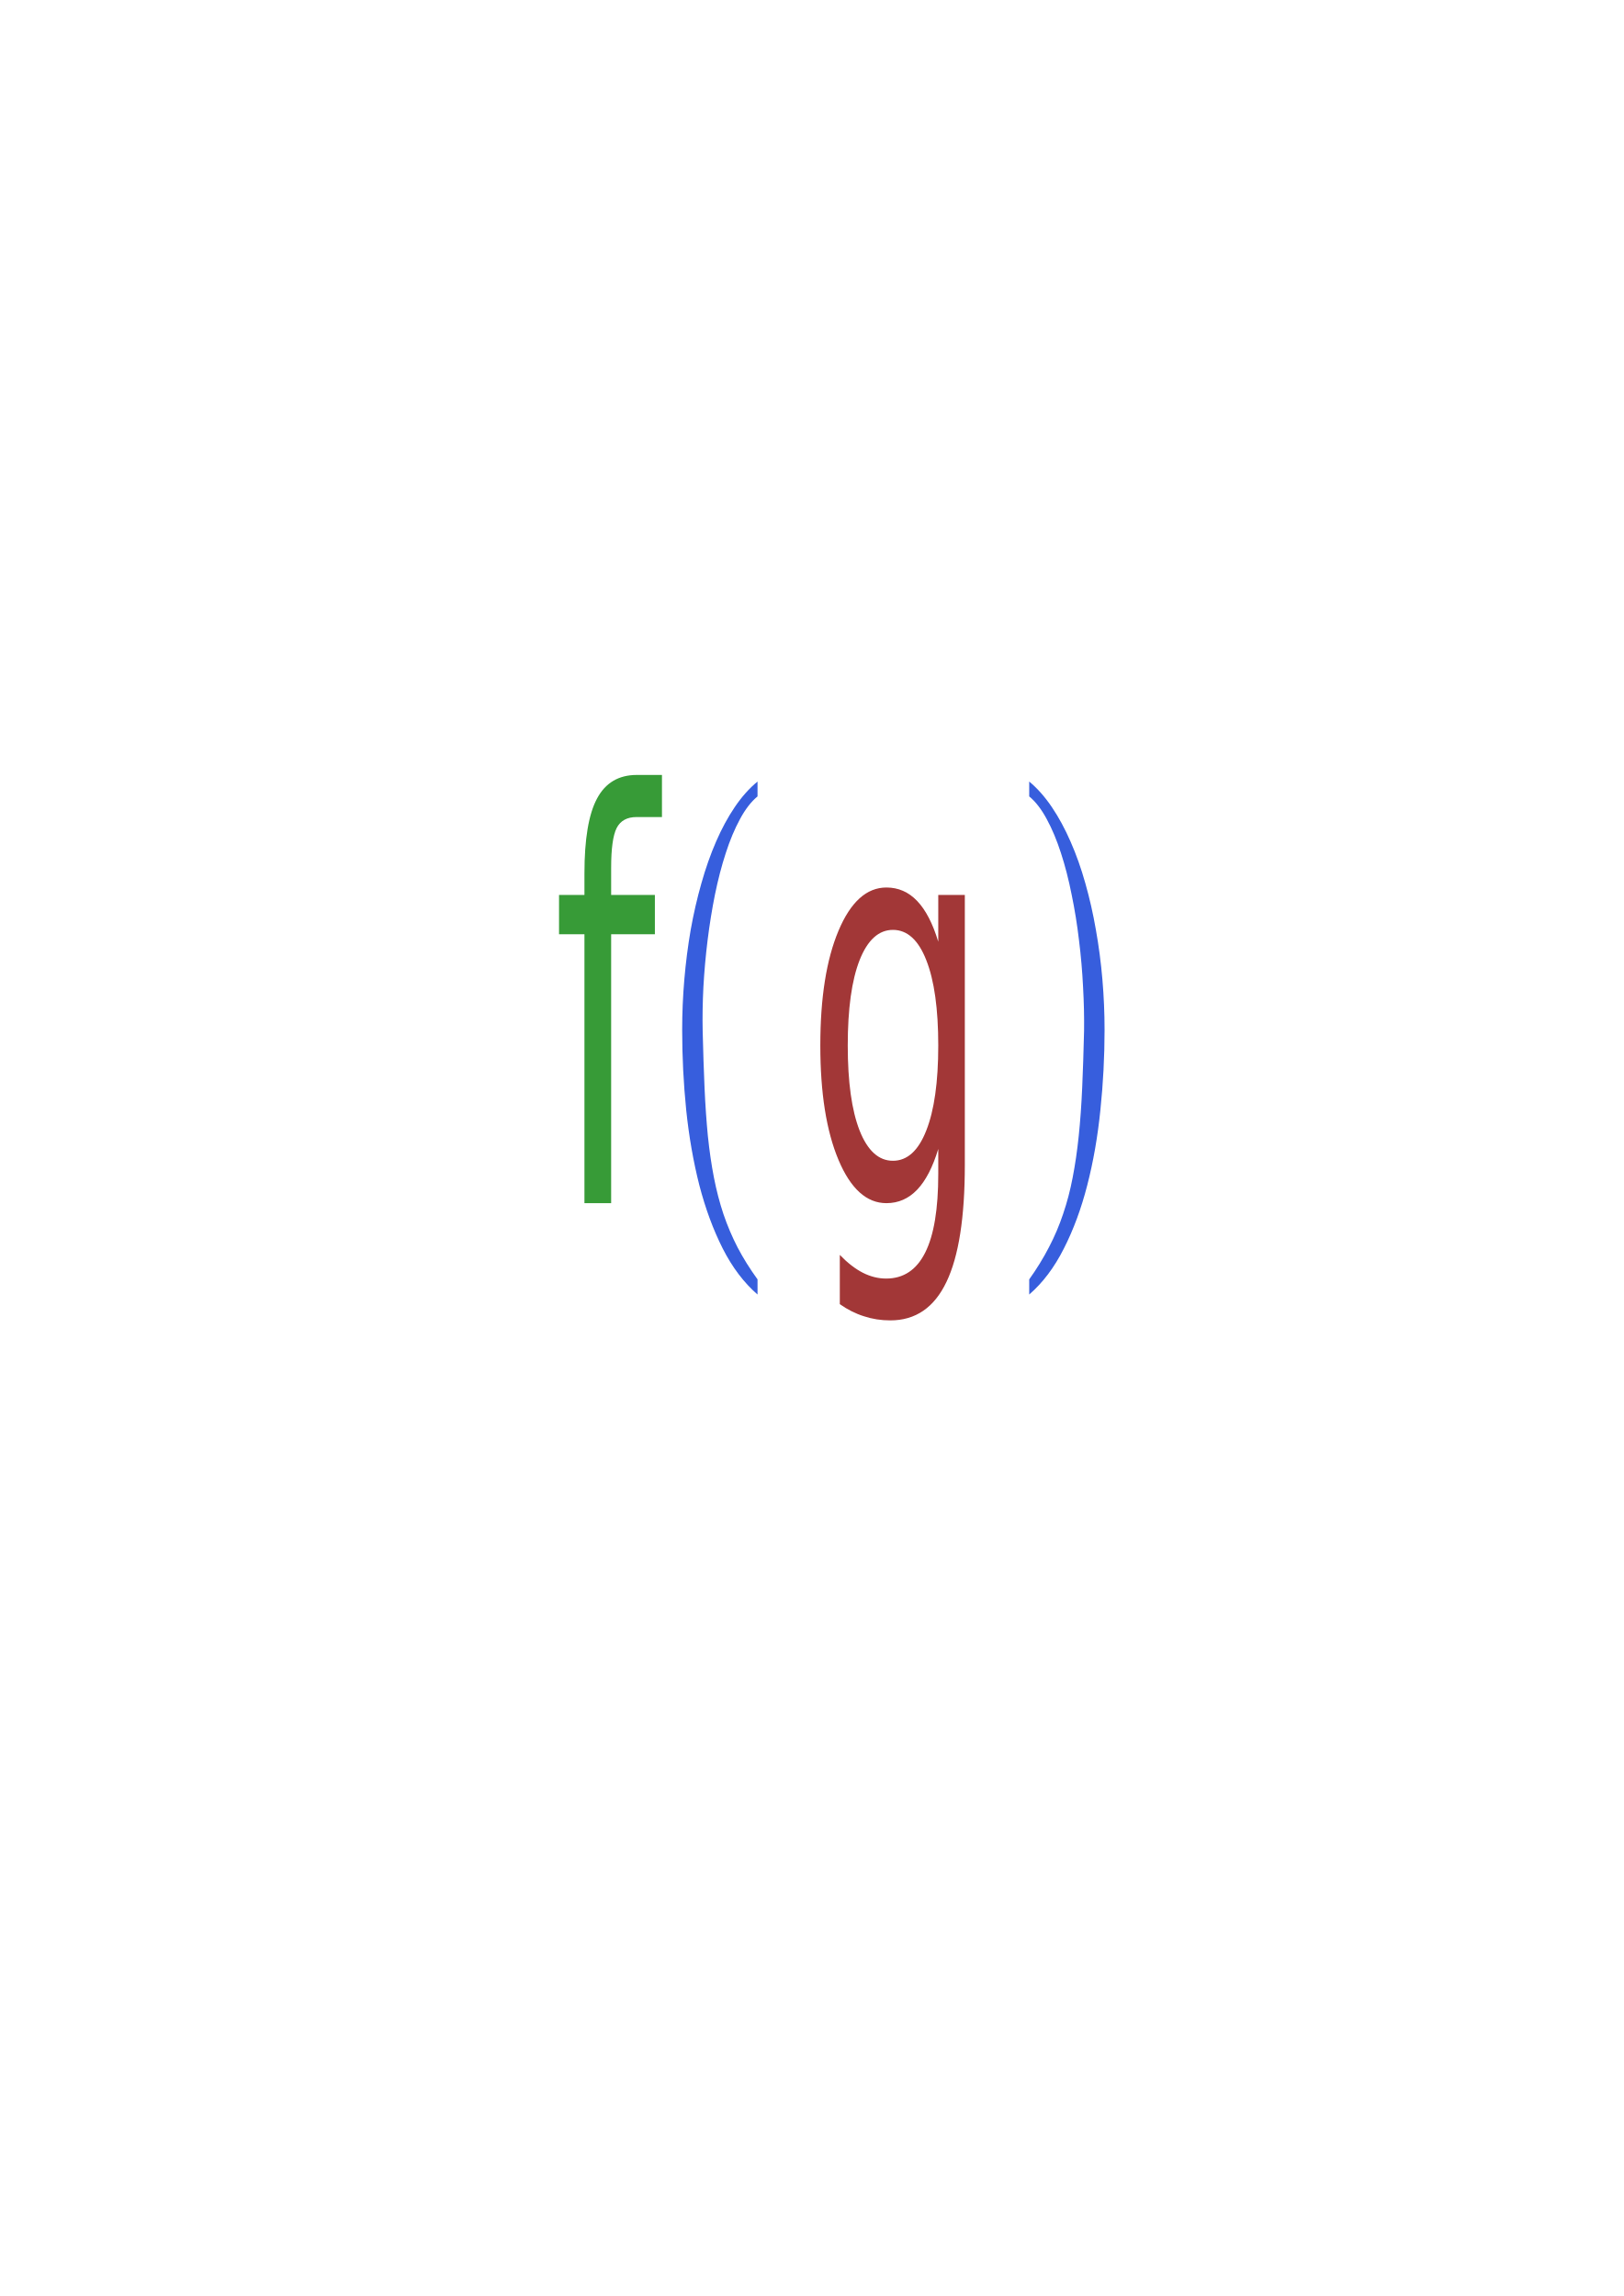
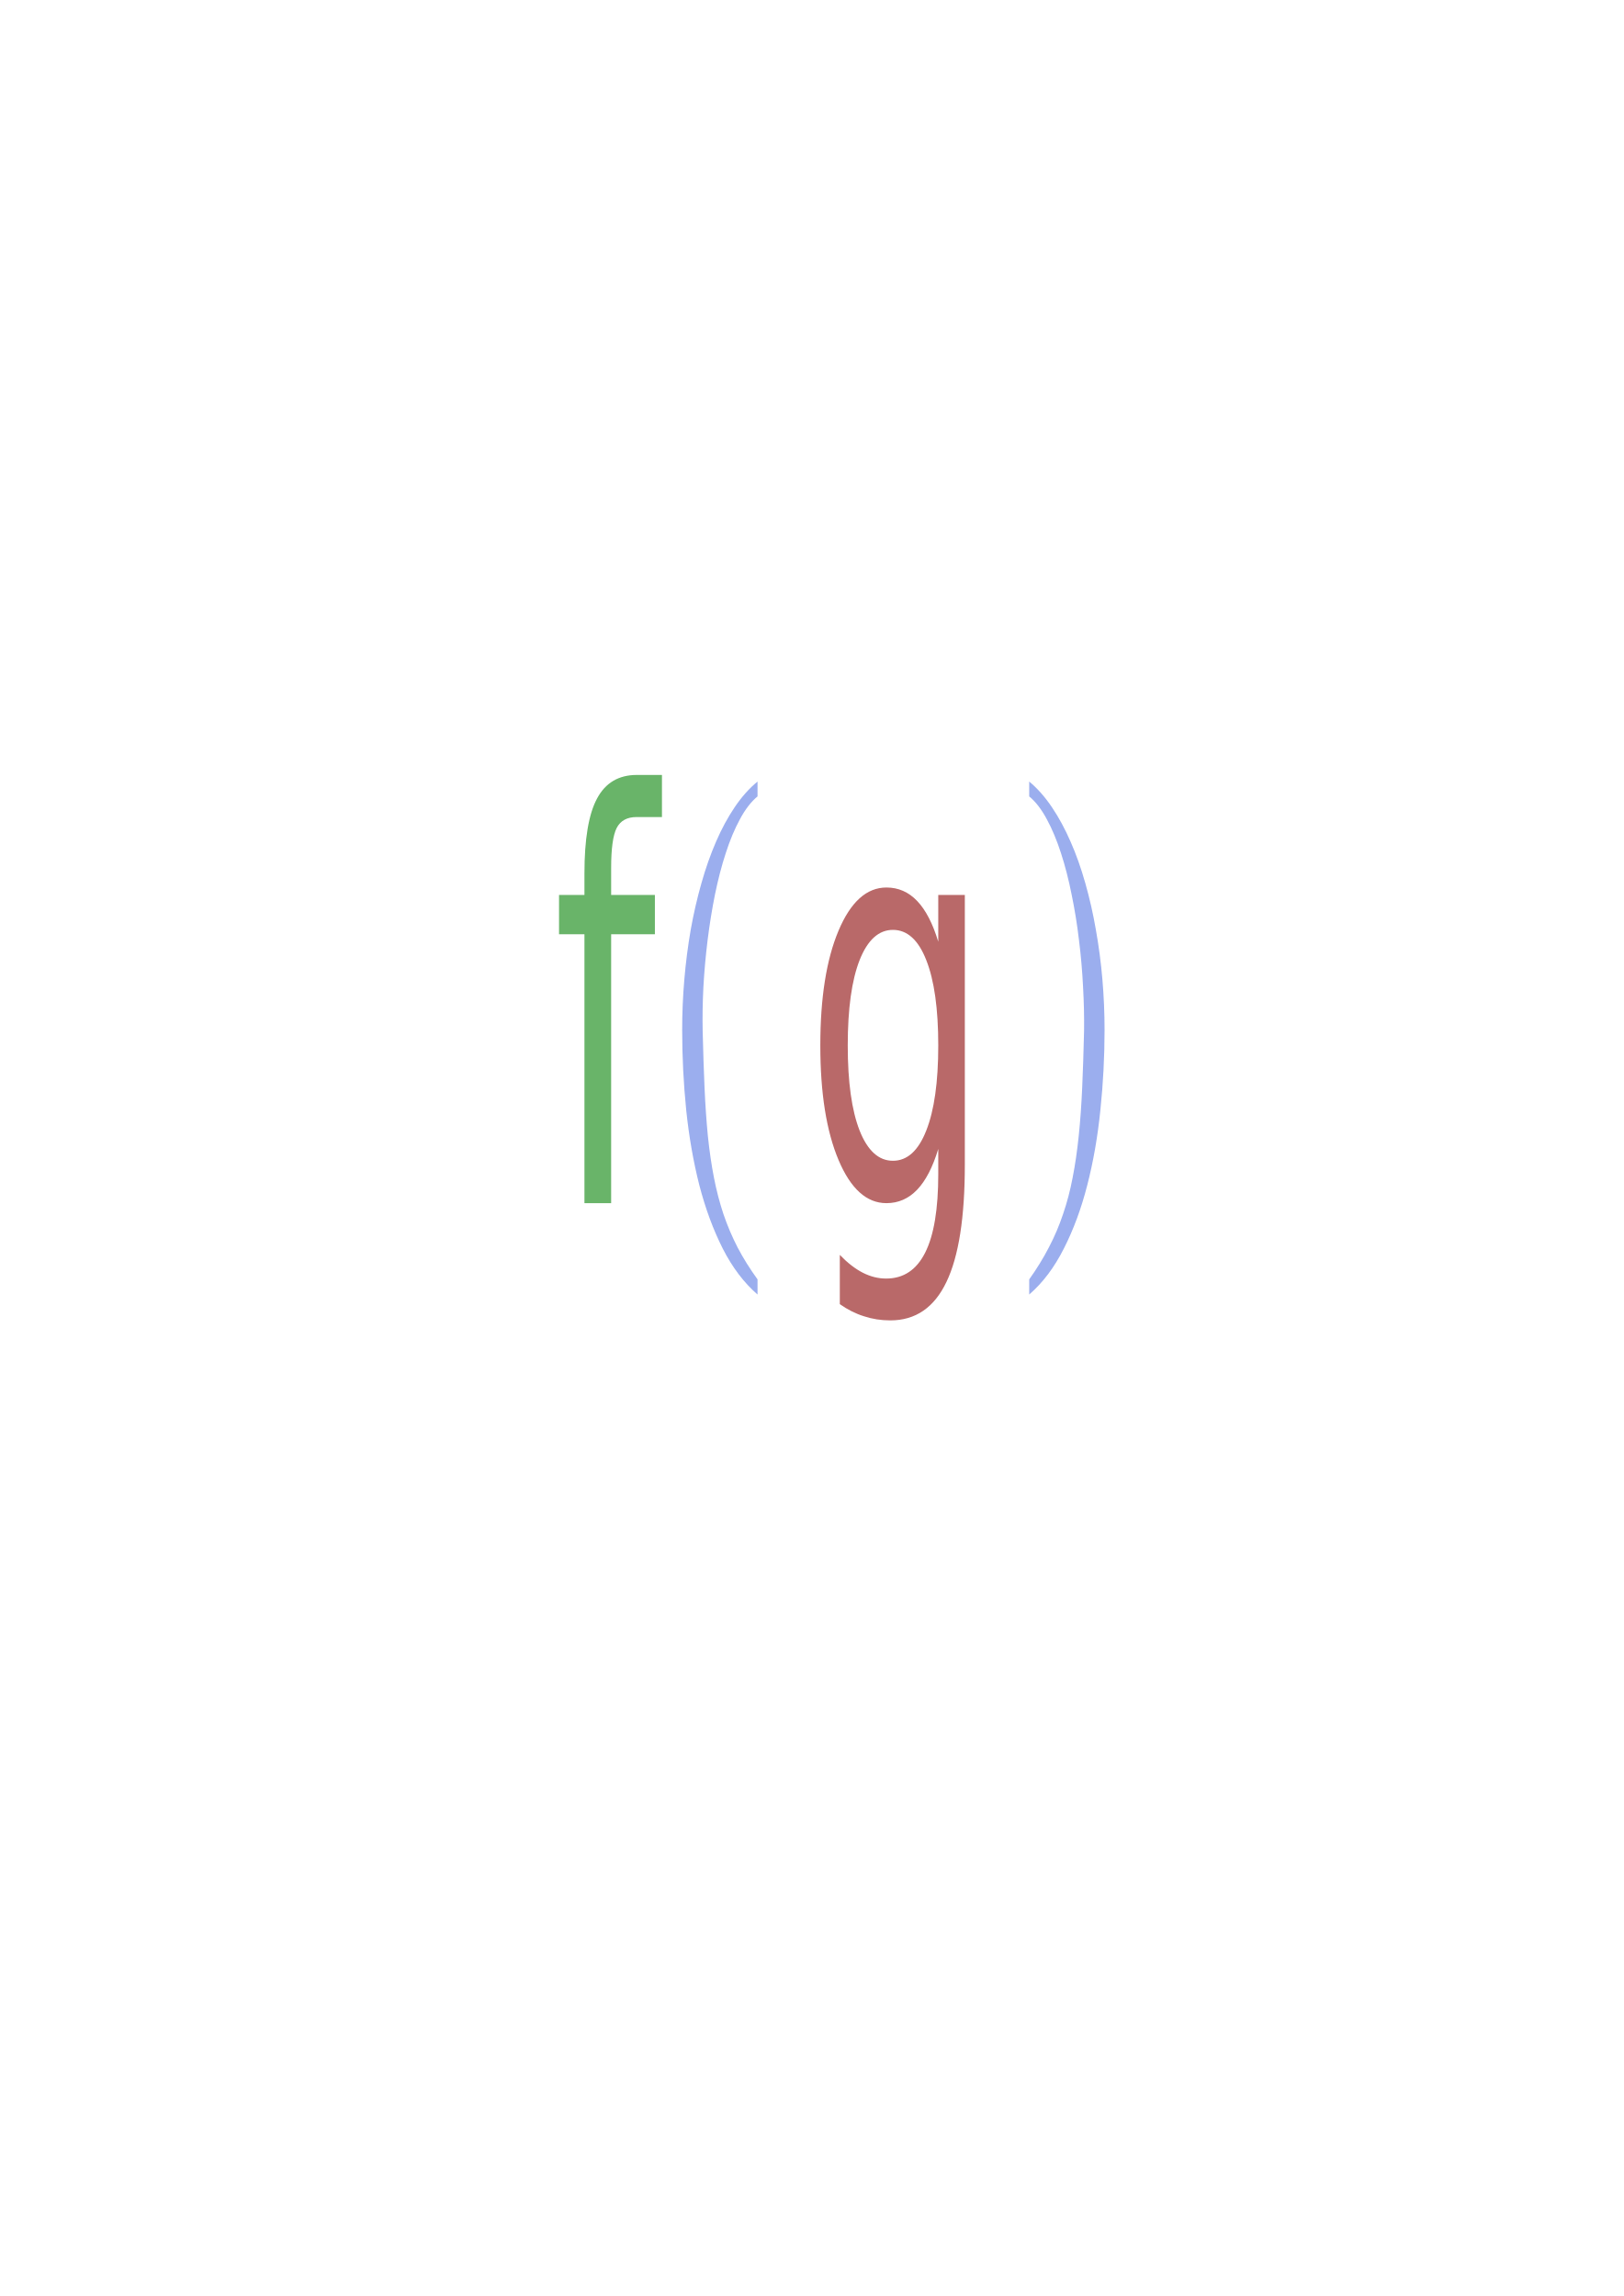
<svg xmlns="http://www.w3.org/2000/svg" width="210mm" height="297mm" viewBox="0 0 744.094 1052.362" id="svg2" version="1.1">
  <defs id="defs4" />
  <g id="layer1">
-     <g transform="scale(0.7242081,1.380819)" style="font-style:normal;font-weight:normal;font-size:187.081px;line-height:125%;font-family:sans-serif;letter-spacing:0px;word-spacing:0px;fill:#c83737;fill-opacity:1;stroke:none;stroke-width:1px;stroke-linecap:butt;stroke-linejoin:miter;stroke-opacity:1" id="text4136">
-       <path d="m 418.881,257.234 0,13.976 -16.077,0 q -9.043,0 -12.606,3.654 -3.471,3.654 -3.471,13.154 l 0,9.043 27.678,0 0,13.063 -27.678,0 0,89.247 -16.899,0 0,-89.247 -16.077,0 0,-13.063 16.077,0 0,-7.125 q 0,-17.082 7.947,-24.847 7.947,-7.856 25.212,-7.856 l 15.895,0 z" style="font-style:normal;font-variant:normal;font-weight:normal;font-stretch:normal;font-family:Saab;-inkscape-font-specification:Saab;fill:#008000;fill-opacity:0.784" id="path4141" />
-       <path d="m 479.353,429.699 q -12.88,-5.846 -22.015,-15.255 -9.043,-9.409 -14.798,-21.01 -5.664,-11.693 -8.313,-24.938 -2.558,-13.245 -2.558,-26.674 0,-8.313 1.37,-16.717 1.37,-8.404 4.019,-16.443 2.74,-8.039 6.76,-15.438 4.019,-7.491 9.318,-13.885 5.298,-6.394 11.784,-11.419 6.577,-5.115 14.433,-8.495 l 0,4.933 q -6.12,2.649 -11.144,7.582 -5.024,4.841 -8.952,11.236 -3.928,6.303 -6.851,13.794 -2.832,7.399 -4.659,15.164 -1.827,7.765 -2.649,15.529 -0.731,7.673 -0.457,14.524 0.457,10.231 1.188,18.909 0.731,8.587 2.101,15.986 1.462,7.399 3.837,13.794 2.375,6.394 6.029,12.149 3.745,5.755 8.952,11.053 5.298,5.298 12.606,10.596 l 0,5.024 0,0 z" style="fill:#0032d4;fill-opacity:0.784" id="path4143" />
-       <path d="m 593.721,347.029 q 0,-18.27 -7.582,-28.318 -7.491,-10.048 -21.101,-10.048 -13.52,0 -21.101,10.048 -7.491,10.048 -7.491,28.318 0,18.178 7.491,28.227 7.582,10.048 21.101,10.048 13.611,0 21.101,-10.048 7.582,-10.048 7.582,-28.227 z m 16.808,39.645 q 0,26.126 -11.601,38.823 -11.601,12.789 -35.534,12.789 -8.861,0 -16.717,-1.37 -7.856,-1.279 -15.255,-4.019 l 0,-16.351 q 7.399,4.019 14.616,5.938 7.217,1.918 14.707,1.918 16.534,0 24.755,-8.678 8.221,-8.587 8.221,-26.034 l 0,-8.313 q -5.207,9.043 -13.337,13.52 -8.13,4.476 -19.457,4.476 -18.818,0 -30.328,-14.342 -11.51,-14.342 -11.51,-38.001 0,-23.751 11.51,-38.092 11.51,-14.342 30.328,-14.342 11.327,0 19.457,4.476 8.13,4.476 13.337,13.52 l 0,-15.529 16.808,0 0,89.613 z" style="fill:#880000;fill-opacity:0.784" id="path4145" />
-       <path d="m 651.27,424.675 q 7.216,-5.298 12.515,-10.688 5.298,-5.298 8.952,-11.053 3.745,-5.755 6.029,-12.058 2.375,-6.394 3.837,-13.794 1.462,-7.399 2.192,-15.986 0.731,-8.678 1.188,-18.909 0.183,-6.942 -0.639,-14.616 -0.731,-7.765 -2.558,-15.438 -1.736,-7.765 -4.659,-15.164 -2.832,-7.491 -6.76,-13.794 -3.928,-6.394 -8.952,-11.236 -5.024,-4.933 -11.144,-7.582 l 0,-4.933 q 7.765,3.38 14.342,8.495 6.577,5.115 11.875,11.51 5.298,6.303 9.318,13.794 4.019,7.399 6.668,15.438 2.74,8.039 4.111,16.443 1.37,8.404 1.37,16.717 0,13.428 -2.649,26.674 -2.558,13.245 -8.313,24.938 -5.664,11.601 -14.798,21.01 -9.043,9.409 -21.924,15.255 l 0,-5.024 0,0 z" style="fill:#0032d4;fill-opacity:0.784" id="path4147" />
-     </g>
+     <path id="path4141" style="font-style:normal;font-variant:normal;font-weight:normal;font-stretch:normal;font-size:medium;line-height:125%;font-family:Saab;-inkscape-font-specification:Saab;letter-spacing:0px;word-spacing:0px;fill:#008000;fill-opacity:0.588;stroke:none;stroke-width:1px;stroke-linecap:butt;stroke-linejoin:miter;stroke-opacity:1" d="m 303.357,355.193 0,19.299 -11.643,0 q -6.549,0 -9.129,5.045 -2.514,5.045 -2.514,18.163 l 0,12.487 20.045,0 0,18.037 -20.045,0 0,123.234 -12.239,0 0,-123.234 -11.643,0 0,-18.037 11.643,0 0,-9.839 q 0,-23.587 5.755,-34.309 5.755,-10.848 18.259,-10.848 l 11.511,0 z" />
+     <path id="path4143" style="font-style:normal;font-weight:normal;font-size:medium;line-height:125%;font-family:sans-serif;letter-spacing:0px;word-spacing:0px;fill:#0032d4;fill-opacity:0.392;stroke:none;stroke-width:6;stroke-linecap:square;stroke-linejoin:miter;stroke-opacity:0.392;stroke-miterlimit:4;stroke-dasharray:none" d="m 347.151,593.337 q -9.328,-8.073 -15.943,-21.065 -6.549,-12.992 -10.717,-29.011 -4.102,-16.145 -6.02,-34.435 -1.852,-18.29 -1.852,-36.831 0,-11.478 0.992,-23.083 0.992,-11.604 2.911,-22.704 1.985,-11.1 4.895,-21.317 2.911,-10.343 6.748,-19.173 3.837,-8.829 8.534,-15.767 4.763,-7.064 10.453,-11.731 l 0,6.811 q -4.432,3.658 -8.071,10.469 -3.639,6.685 -6.483,15.515 -2.845,8.703 -4.962,19.046 -2.051,10.217 -3.374,20.938 -1.323,10.721 -1.918,21.443 -0.529,10.595 -0.331,20.055 0.331,14.127 0.86,26.11 0.529,11.857 1.522,22.074 1.058,10.217 2.779,19.046 1.72,8.829 4.366,16.776 2.712,7.947 6.483,15.262 3.837,7.316 9.129,14.632 l 0,6.937 0,0 z" />
+     <path id="path4145" style="font-style:normal;font-weight:normal;font-size:medium;line-height:125%;font-family:sans-serif;letter-spacing:0px;word-spacing:0px;fill:#880000;fill-opacity:0.588;stroke:none;stroke-width:1px;stroke-linecap:butt;stroke-linejoin:miter;stroke-opacity:1" d="m 429.978,479.184 q 0,-25.227 -5.491,-39.102 -5.425,-13.875 -15.282,-13.875 -9.791,0 -15.282,13.875 -5.425,13.875 -5.425,39.102 0,25.101 5.425,38.976 5.491,13.875 15.282,13.875 9.857,0 15.282,-13.875 5.491,-13.875 5.491,-38.976 z M 442.15,533.927 q 0,36.075 -8.402,53.607 -8.402,17.659 -25.734,17.659 -6.417,0 -12.106,-1.892 -5.689,-1.766 -11.048,-5.55 l 0,-22.578 q 5.359,5.55 10.585,8.199 5.226,2.649 10.651,2.649 11.974,0 17.928,-11.983 5.954,-11.857 5.954,-35.949 l 0,-11.478 q -3.771,12.487 -9.659,18.668 -5.888,6.181 -14.091,6.181 -13.628,0 -21.963,-19.803 -8.336,-19.803 -8.336,-52.472 0,-32.795 8.336,-52.598 8.336,-19.803 21.963,-19.803 8.203,0 14.091,6.181 5.888,6.181 9.659,18.668 l 0,-21.443 12.173,0 0,123.739 z" />
+     <path id="path4147" style="font-style:normal;font-weight:normal;font-size:medium;line-height:125%;font-family:sans-serif;letter-spacing:0px;word-spacing:0px;fill:#0032d4;fill-opacity:0.392;stroke:none;stroke-width:6;stroke-linecap:square;stroke-linejoin:miter;stroke-opacity:0.392;stroke-miterlimit:4;stroke-dasharray:none" d="m 471.655,586.399 q 5.226,-7.316 9.063,-14.758 3.837,-7.316 6.483,-15.262 2.712,-7.947 4.366,-16.65 1.72,-8.829 2.779,-19.046 1.058,-10.217 1.588,-22.074 0.529,-11.983 0.86,-26.11 0.132,-9.586 -0.463,-20.182 -0.529,-10.721 -1.852,-21.317 -1.257,-10.721 -3.374,-20.938 -2.051,-10.343 -4.895,-19.046 -2.845,-8.829 -6.483,-15.515 -3.639,-6.811 -8.071,-10.469 l 0,-6.811 q 5.623,4.667 10.386,11.731 4.763,7.064 8.6,15.893 3.837,8.703 6.748,19.046 2.911,10.217 4.829,21.317 1.985,11.1 2.977,22.704 0.992,11.604 0.992,23.083 0,18.542 -1.919,36.831 -1.852,18.29 -6.02,34.435 -4.102,16.019 -10.717,29.011 -6.549,12.992 -15.877,21.065 l 0,-6.937 0,0 z" />
  </g>
</svg>
